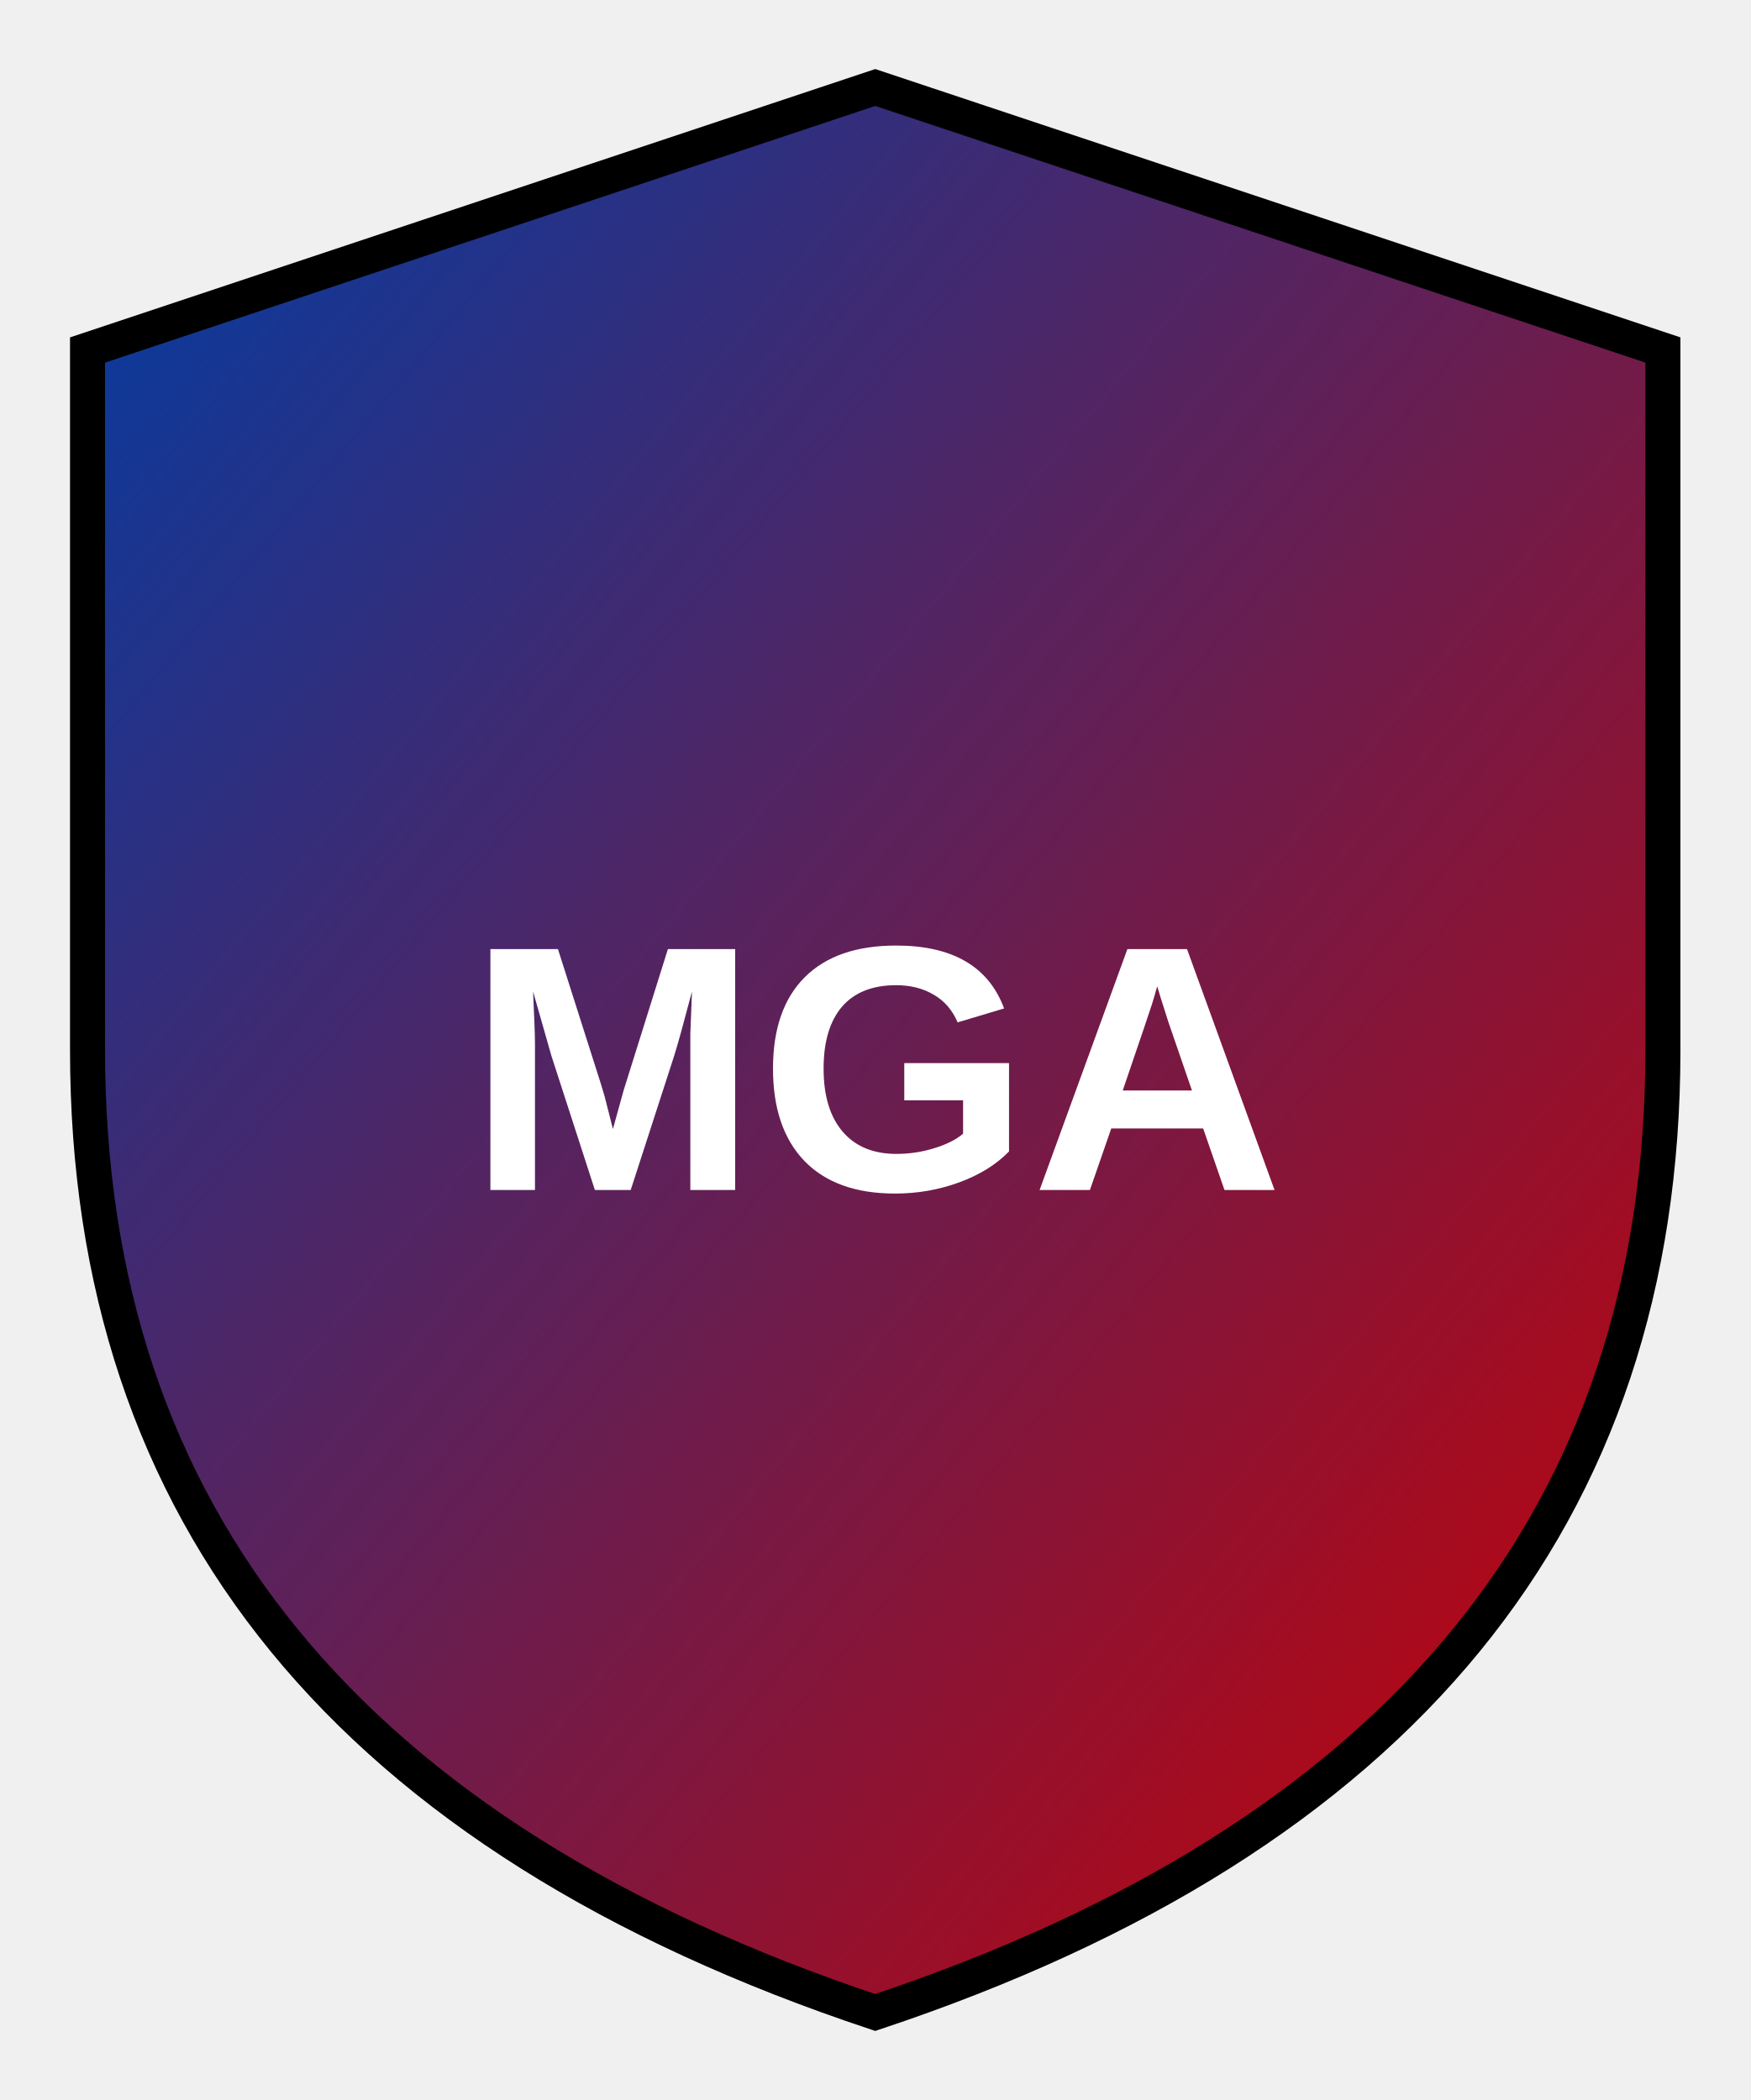
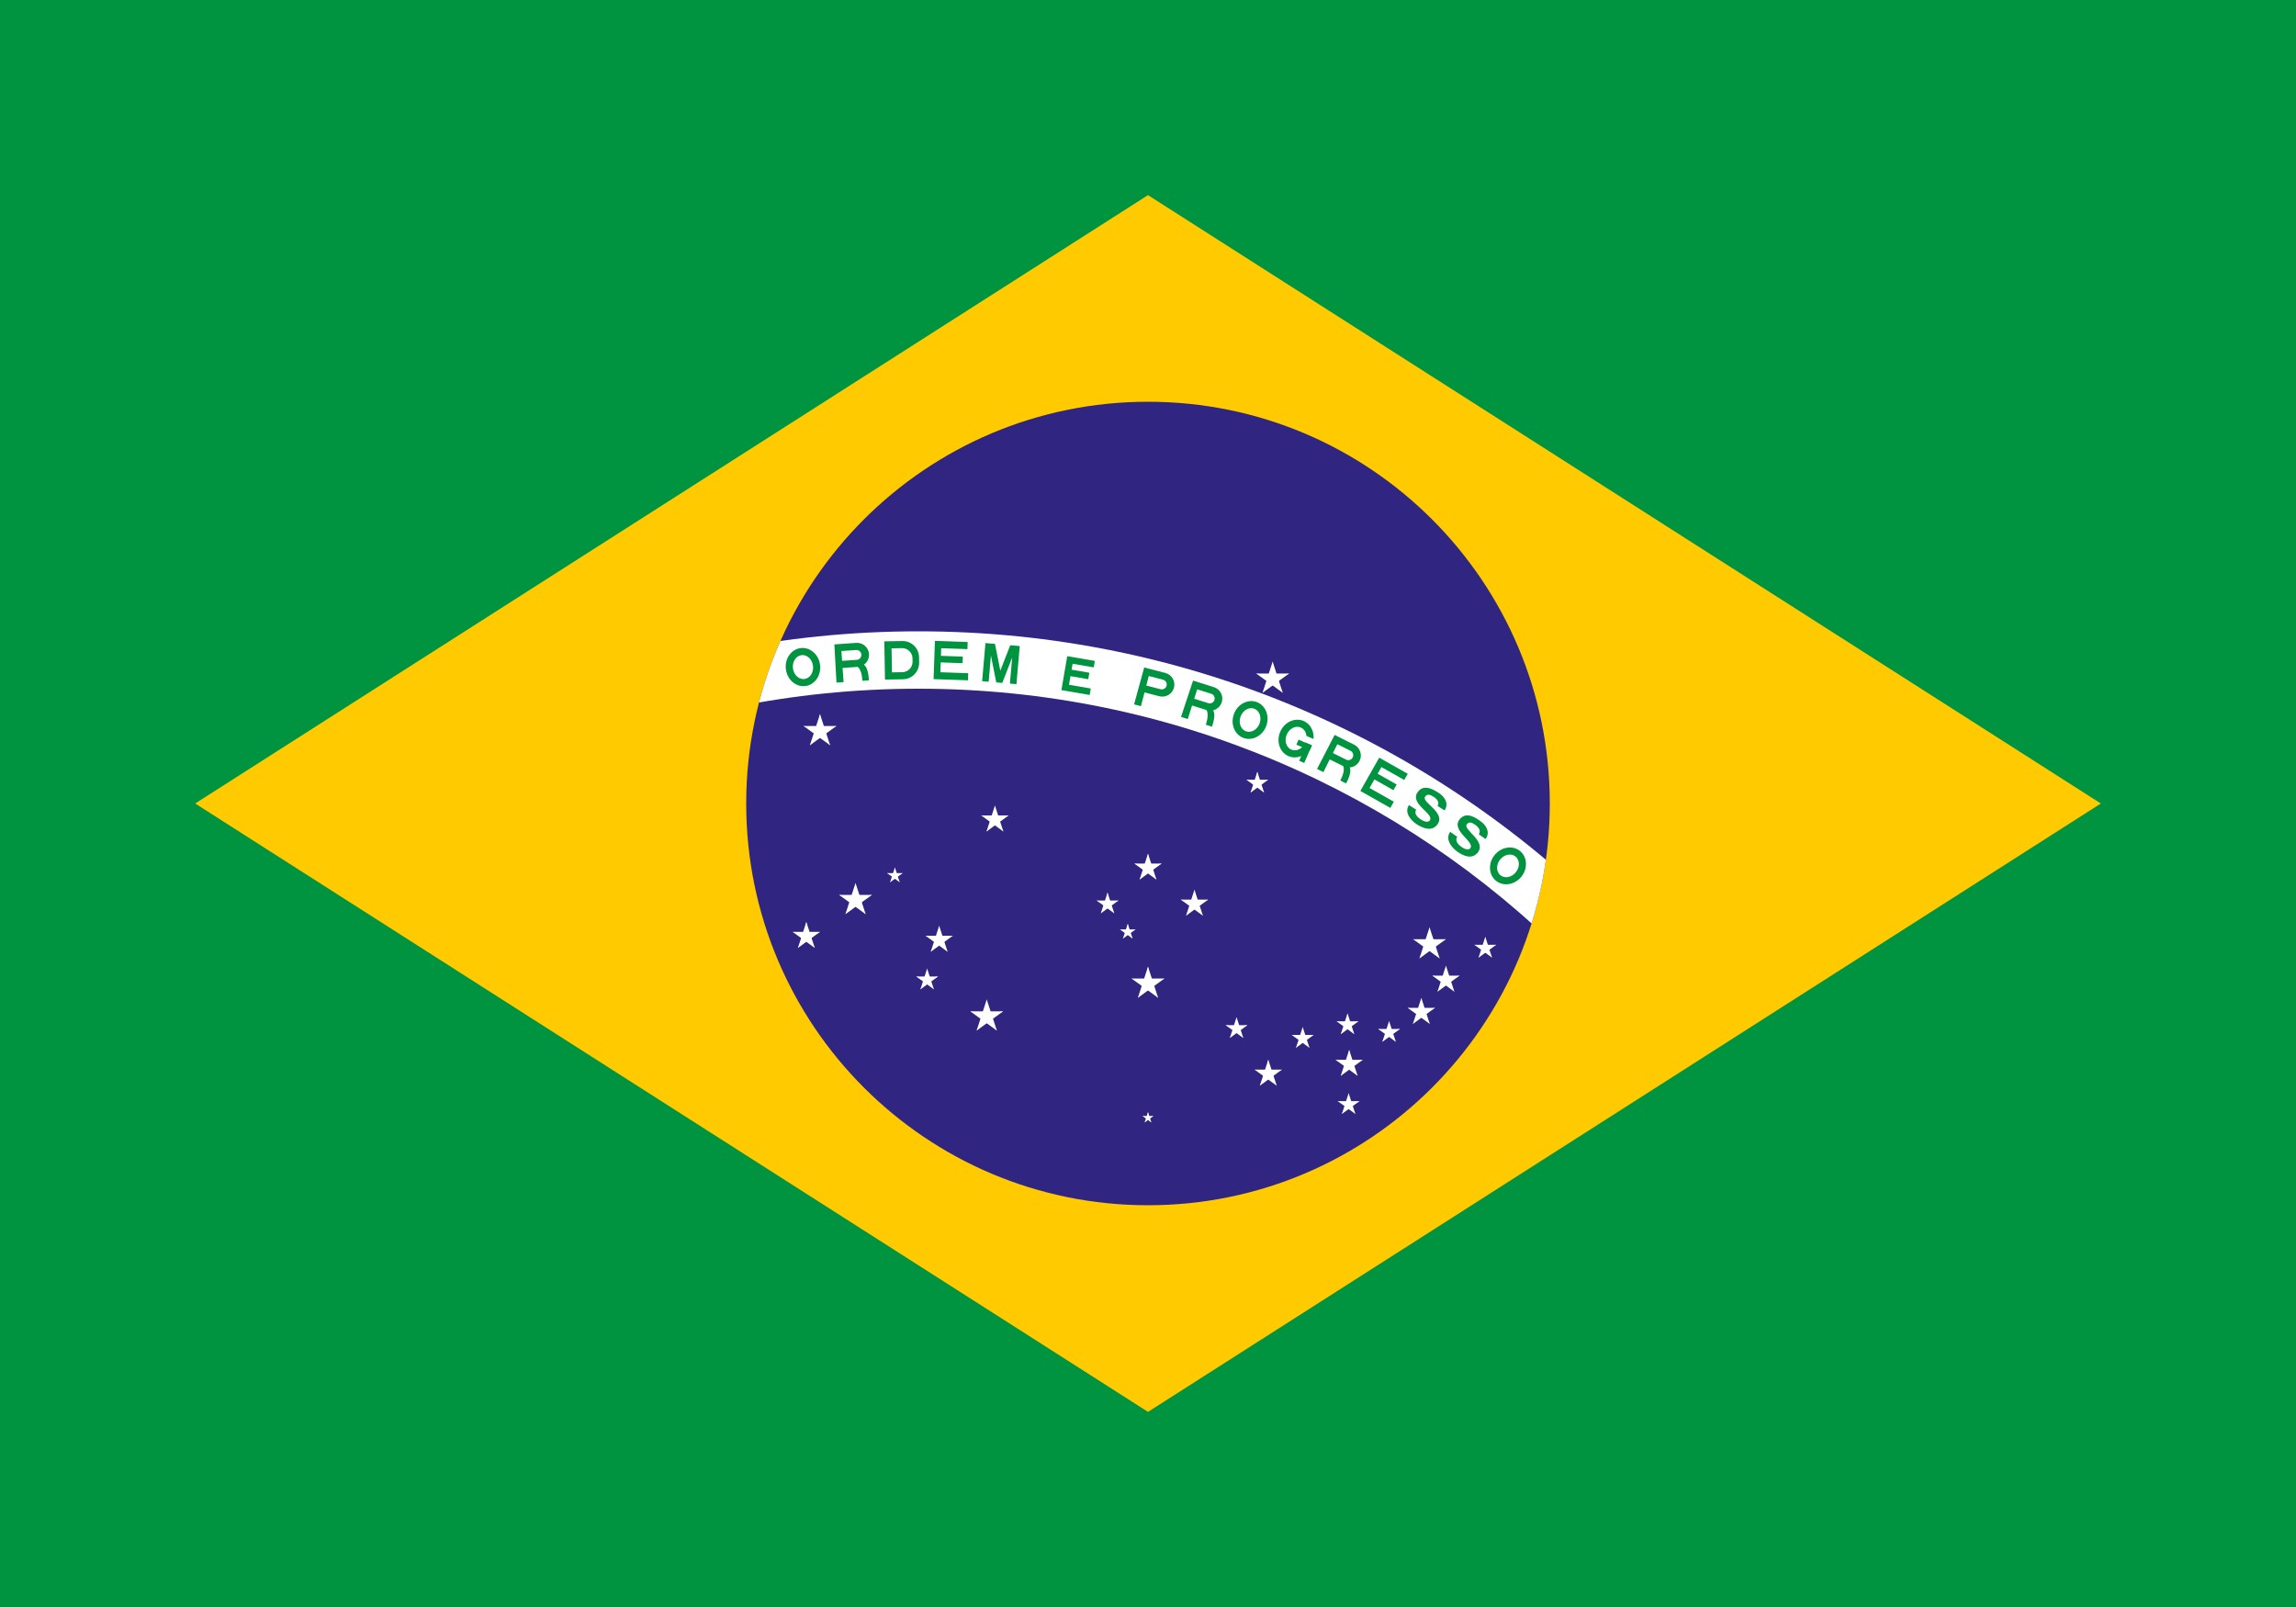
- <svg xmlns="http://www.w3.org/2000/svg" viewBox="0 0 100 120">
+ <svg xmlns="http://www.w3.org/2000/svg" xmlns:xlink="http://www.w3.org/1999/xlink" width="1000" height="700" viewBox="-2100 -1470 4200 2940">
  <defs>
-     <linearGradient id="g" x1="0" y1="0" x2="1" y2="1">
-       <stop offset="0%" stop-color="#003DA5" />
-       <stop offset="100%" stop-color="#CC0000" />
-     </linearGradient>
+     <g id="G">
+       <clipPath id="g">
+         <path d="m-31.5 0v-70h63v70zm31.5-47v12h31.5v-12z" />
+       </clipPath>
+       <use clip-path="url(#g)" xlink:href="#O" />
+       <path d="M5-35H31.5V-25H5z" />
+       <path d="m21.5-35h10v35h-10z" />
+     </g>
+     <g id="R">
+       <use xlink:href="#P" />
+       <path d="m28 0c0-10 0-32-15-32h-19c22 0 22 22 22 32" />
+     </g>
+     <g id="s" fill="#fff">
+       <g id="c">
+         <path id="t" transform="rotate(18,0,-1)" d="m0-1v1h0.5" />
+         <use transform="scale(-1,1)" xlink:href="#t" />
+       </g>
+       <use transform="rotate(72)" xlink:href="#c" />
+       <use transform="rotate(-72)" xlink:href="#c" />
+       <use transform="rotate(144)" xlink:href="#c" />
+       <use transform="rotate(216)" xlink:href="#c" />
+     </g>
+     <g id="a">
+       <use transform="scale(31.5)" xlink:href="#s" />
+     </g>
+     <g id="b">
+       <use transform="scale(26.25)" xlink:href="#s" />
+     </g>
+     <g id="f">
+       <use transform="scale(21)" xlink:href="#s" />
+     </g>
+     <g id="h">
+       <use transform="scale(15)" xlink:href="#s" />
+     </g>
+     <g id="i">
+       <use transform="scale(10.5)" xlink:href="#s" />
+     </g>
+     <path id="D" d="m-31.5 0h33a30 30 0 0 0 30-30v-10a30 30 0 0 0-30-30h-33zm13-13h19a19 19 0 0 0 19-19v-6a19 19 0 0 0-19-19h-19z" fill-rule="evenodd" />
+     <path id="E" transform="translate(-31.5)" d="m0 0h63v-13h-51v-18h40v-12h-40v-14h48v-13h-60z" />
+     <path id="e" d="m-26.25 0h52.5v-12h-40.5v-16h33v-12h-33v-11h39.25v-12h-51.25z" />
+     <path id="M" d="m-31.5 0h12v-48l14 48h11l14-48v48h12v-70h-17.5l-14 48-14-48h-17.5z" />
+     <path id="O" d="m0 0a31.5 35 0 0 0 0-70 31.5 35 0 0 0 0 70m0-13a18.5 22 0 0 0 0-44 18.5 22 0 0 0 0 44" fill-rule="evenodd" />
+     <path id="P" d="m-31.5 0h13v-26h28a22 22 0 0 0 0-44h-40zm13-39h27a9 9 0 0 0 0-18h-27z" fill-rule="evenodd" />
+     <path id="S" d="m-15.75-22c0 7 6.75 10.5 16.75 10.5s14.74-3.25 14.75-7.75c0-14.25-46.75-5.25-46.5-30.25 0.25-21.5 24.75-20.5 33.75-20.5s26 4 25.75 21.25h-15.25c0-7.5-7-10.25-15-10.25-7.75 0-13.25 1.25-13.25 8.5-0.25 11.75 46.25 4 46.25 28.75 0 18.25-18 21.75-31.5 21.75-11.5 0-31.55-4.5-31.5-22z" />
  </defs>
-   <path d="M50 5 L95 20 L95 60 Q95 100 50 115 Q5 100 5 60 L5 20 Z" fill="url(#g)" stroke="#000000" stroke-width="2" />
-   <text x="50" y="68" text-anchor="middle" font-family="Arial,sans-serif" font-size="20" font-weight="bold" fill="white" stroke="none" stroke-width="0.5">MGA</text>
+   <clipPath id="B">
+     <circle r="735" />
+   </clipPath>
+   <path d="m-2100-1470h4200v2940h-4200z" fill="#009440" />
+   <path d="M -1743,0 0,1113 1743,0 0,-1113 Z" fill="#ffcb00" />
+   <circle r="735" fill="#302681" />
+   <path d="m-2205 1470a1785 1785 0 0 1 3570 0h-105a1680 1680 0 1 0-3360 0z" clip-path="url(#B)" fill="#fff" />
+   <g transform="translate(-420,1470)" fill="#009440">
+     <use transform="rotate(-7)" y="-1697.5" xlink:href="#O" />
+     <use transform="rotate(-4)" y="-1697.5" xlink:href="#R" />
+     <use transform="rotate(-1)" y="-1697.5" xlink:href="#D" />
+     <use transform="rotate(2)" y="-1697.5" xlink:href="#E" />
+     <use transform="rotate(5)" y="-1697.5" xlink:href="#M" />
+     <use transform="rotate(9.75)" y="-1697.5" xlink:href="#e" />
+     <use transform="rotate(14.5)" y="-1697.5" xlink:href="#P" />
+     <use transform="rotate(17.5)" y="-1697.5" xlink:href="#R" />
+     <use transform="rotate(20.5)" y="-1697.5" xlink:href="#O" />
+     <use transform="rotate(23.5)" y="-1697.5" xlink:href="#G" />
+     <use transform="rotate(26.5)" y="-1697.5" xlink:href="#R" />
+     <use transform="rotate(29.5)" y="-1697.5" xlink:href="#E" />
+     <use transform="rotate(32.5)" y="-1697.5" xlink:href="#S" />
+     <use transform="rotate(35.5)" y="-1697.5" xlink:href="#S" />
+     <use transform="rotate(38.5)" y="-1697.5" xlink:href="#O" />
+   </g>
+   <use x="-600" y="-132" xlink:href="#a" />
+   <use x="-535" y="177" xlink:href="#a" />
+   <use x="-625" y="243" xlink:href="#b" />
+   <use x="-463" y="132" xlink:href="#h" />
+   <use x="-382" y="250" xlink:href="#b" />
+   <use x="-404" y="323" xlink:href="#f" />
+   <use x="228" y="-228" xlink:href="#a" />
+   <use x="515" y="258" xlink:href="#a" />
+   <use x="617" y="265" xlink:href="#f" />
+   <use x="545" y="323" xlink:href="#b" />
+   <use x="368" y="477" xlink:href="#b" />
+   <use x="367" y="551" xlink:href="#f" />
+   <use x="441" y="419" xlink:href="#f" />
+   <use x="500" y="382" xlink:href="#b" />
+   <use x="365" y="405" xlink:href="#f" />
+   <use x="-280" y="30" xlink:href="#b" />
+   <use x="200" y="-37" xlink:href="#f" />
+   <use y="330" xlink:href="#a" />
+   <use x="85" y="184" xlink:href="#b" />
+   <use y="118" xlink:href="#b" />
+   <use x="-74" y="184" xlink:href="#f" />
+   <use x="-37" y="235" xlink:href="#h" />
+   <use x="220" y="495" xlink:href="#b" />
+   <use x="283" y="430" xlink:href="#f" />
+   <use x="162" y="412" xlink:href="#f" />
+   <use x="-295" y="390" xlink:href="#a" />
+   <use y="575" xlink:href="#i" />
</svg>
